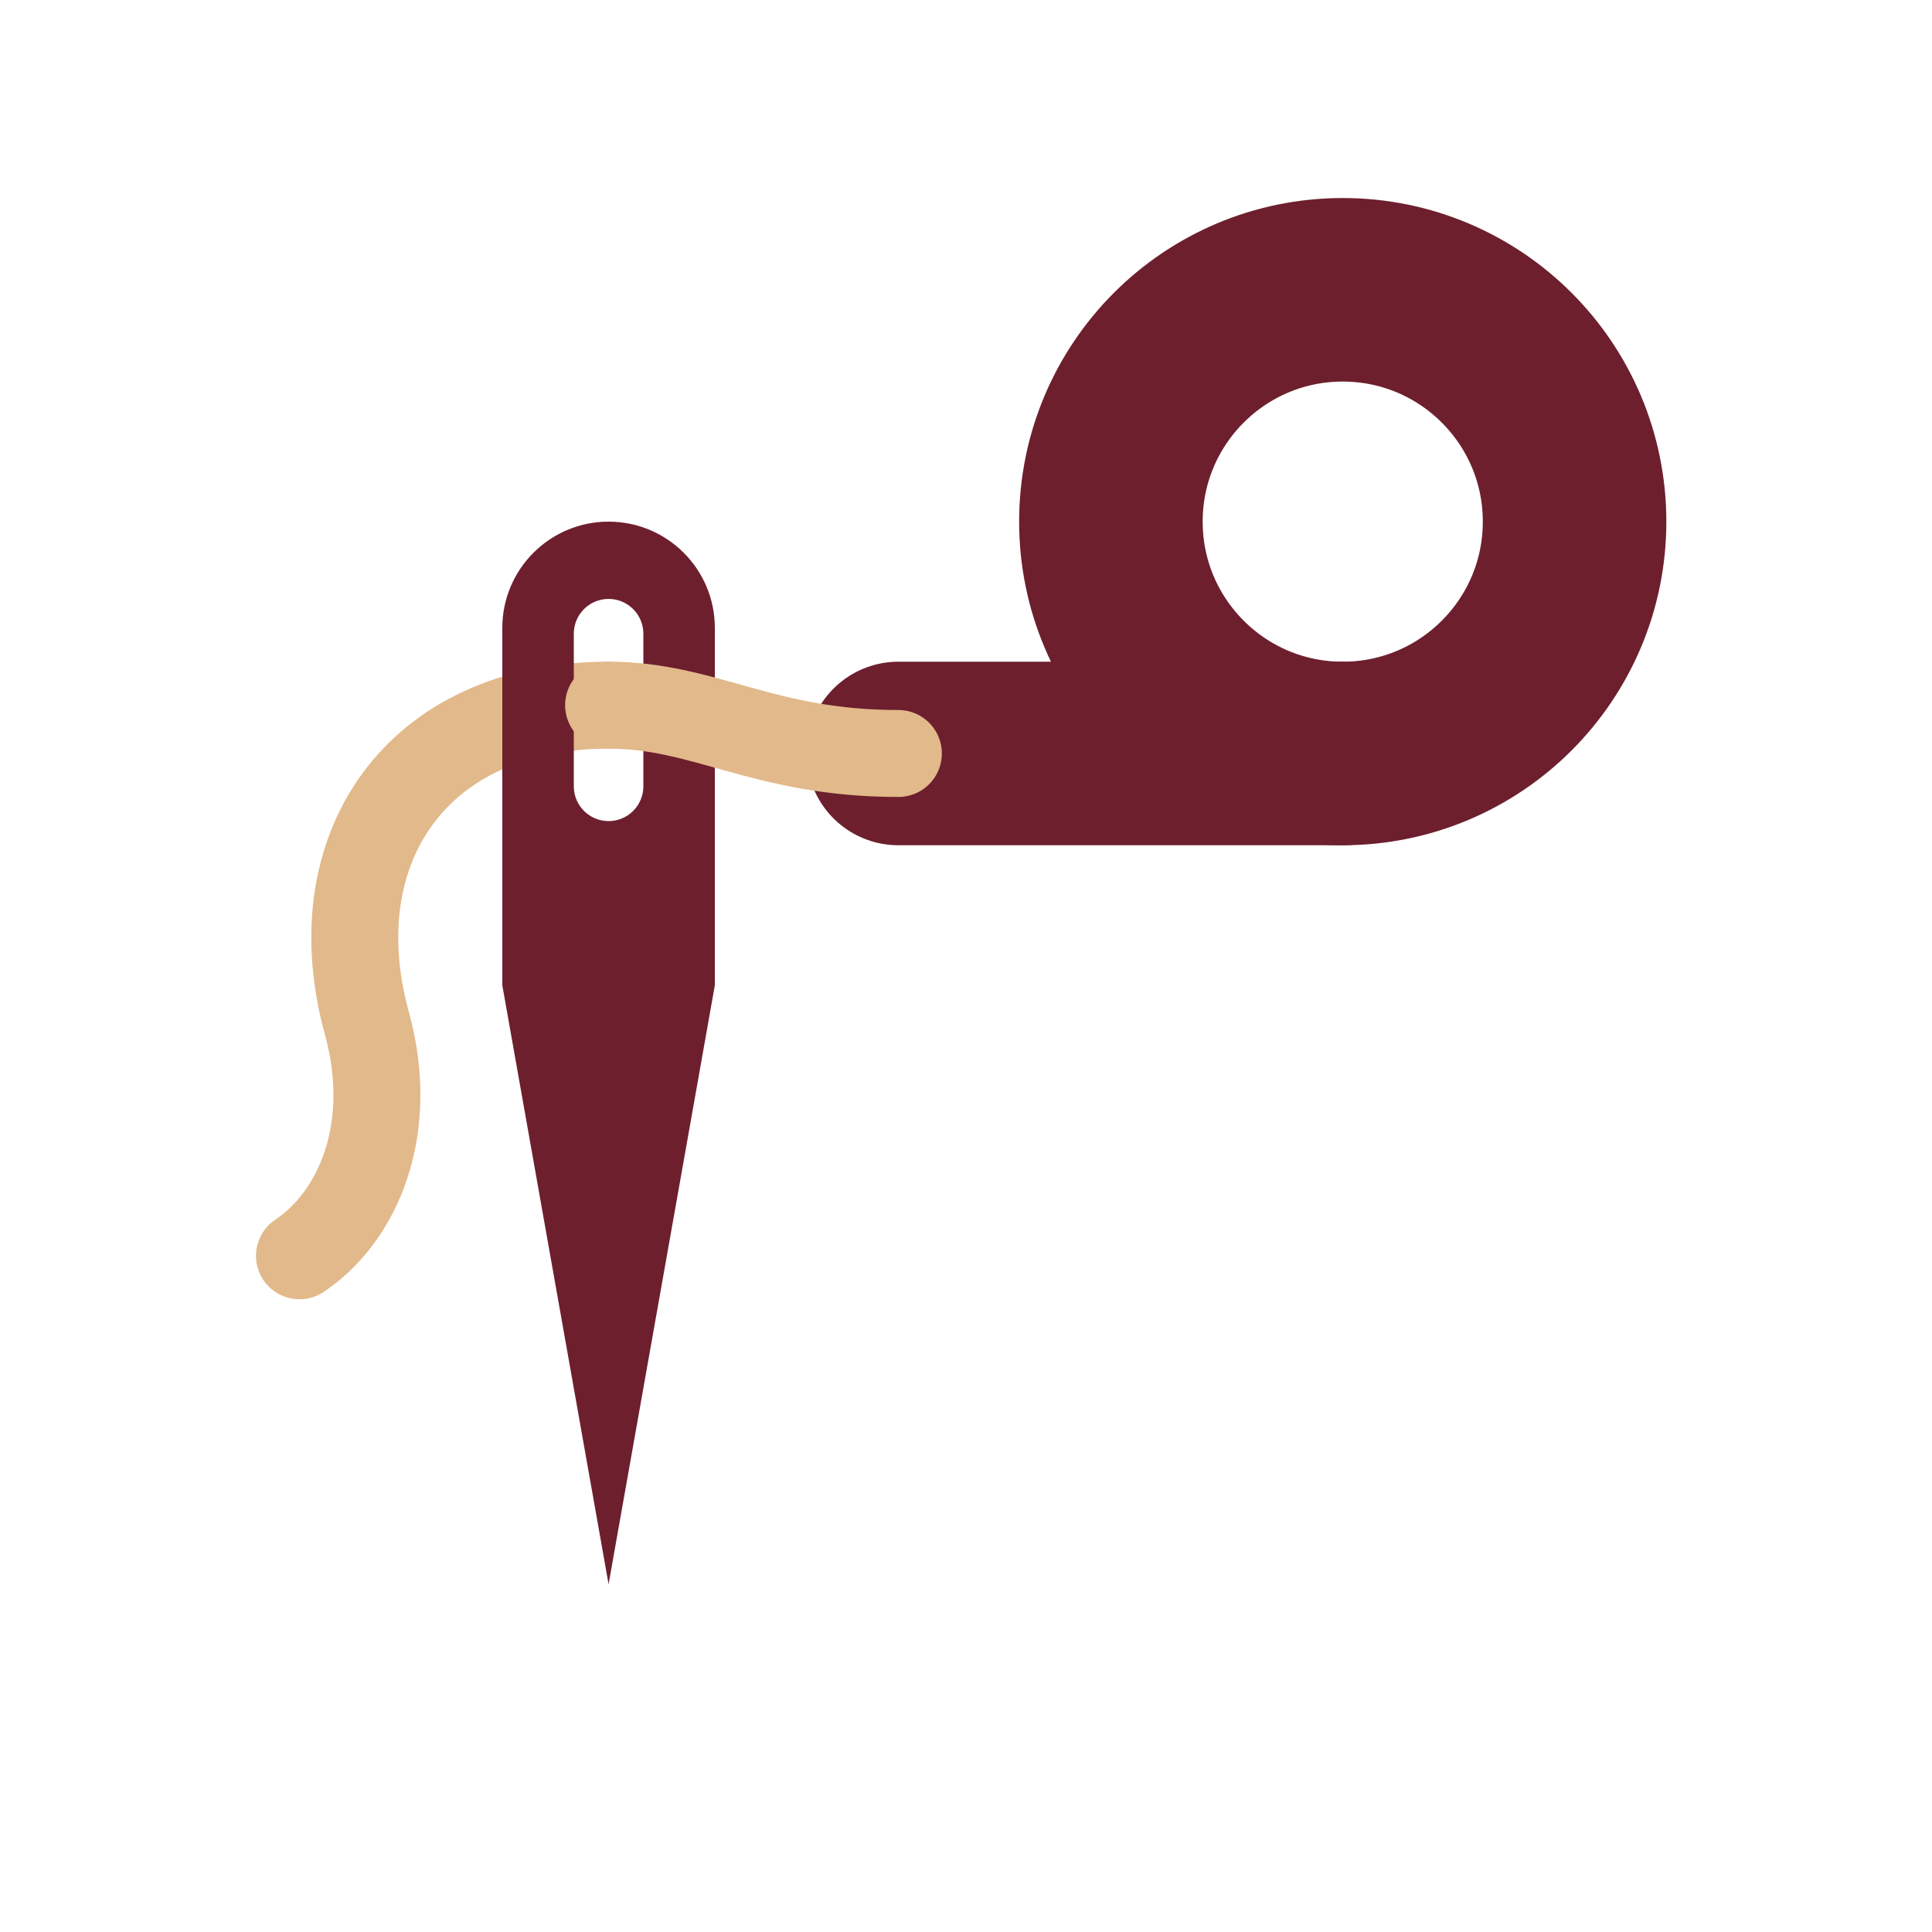
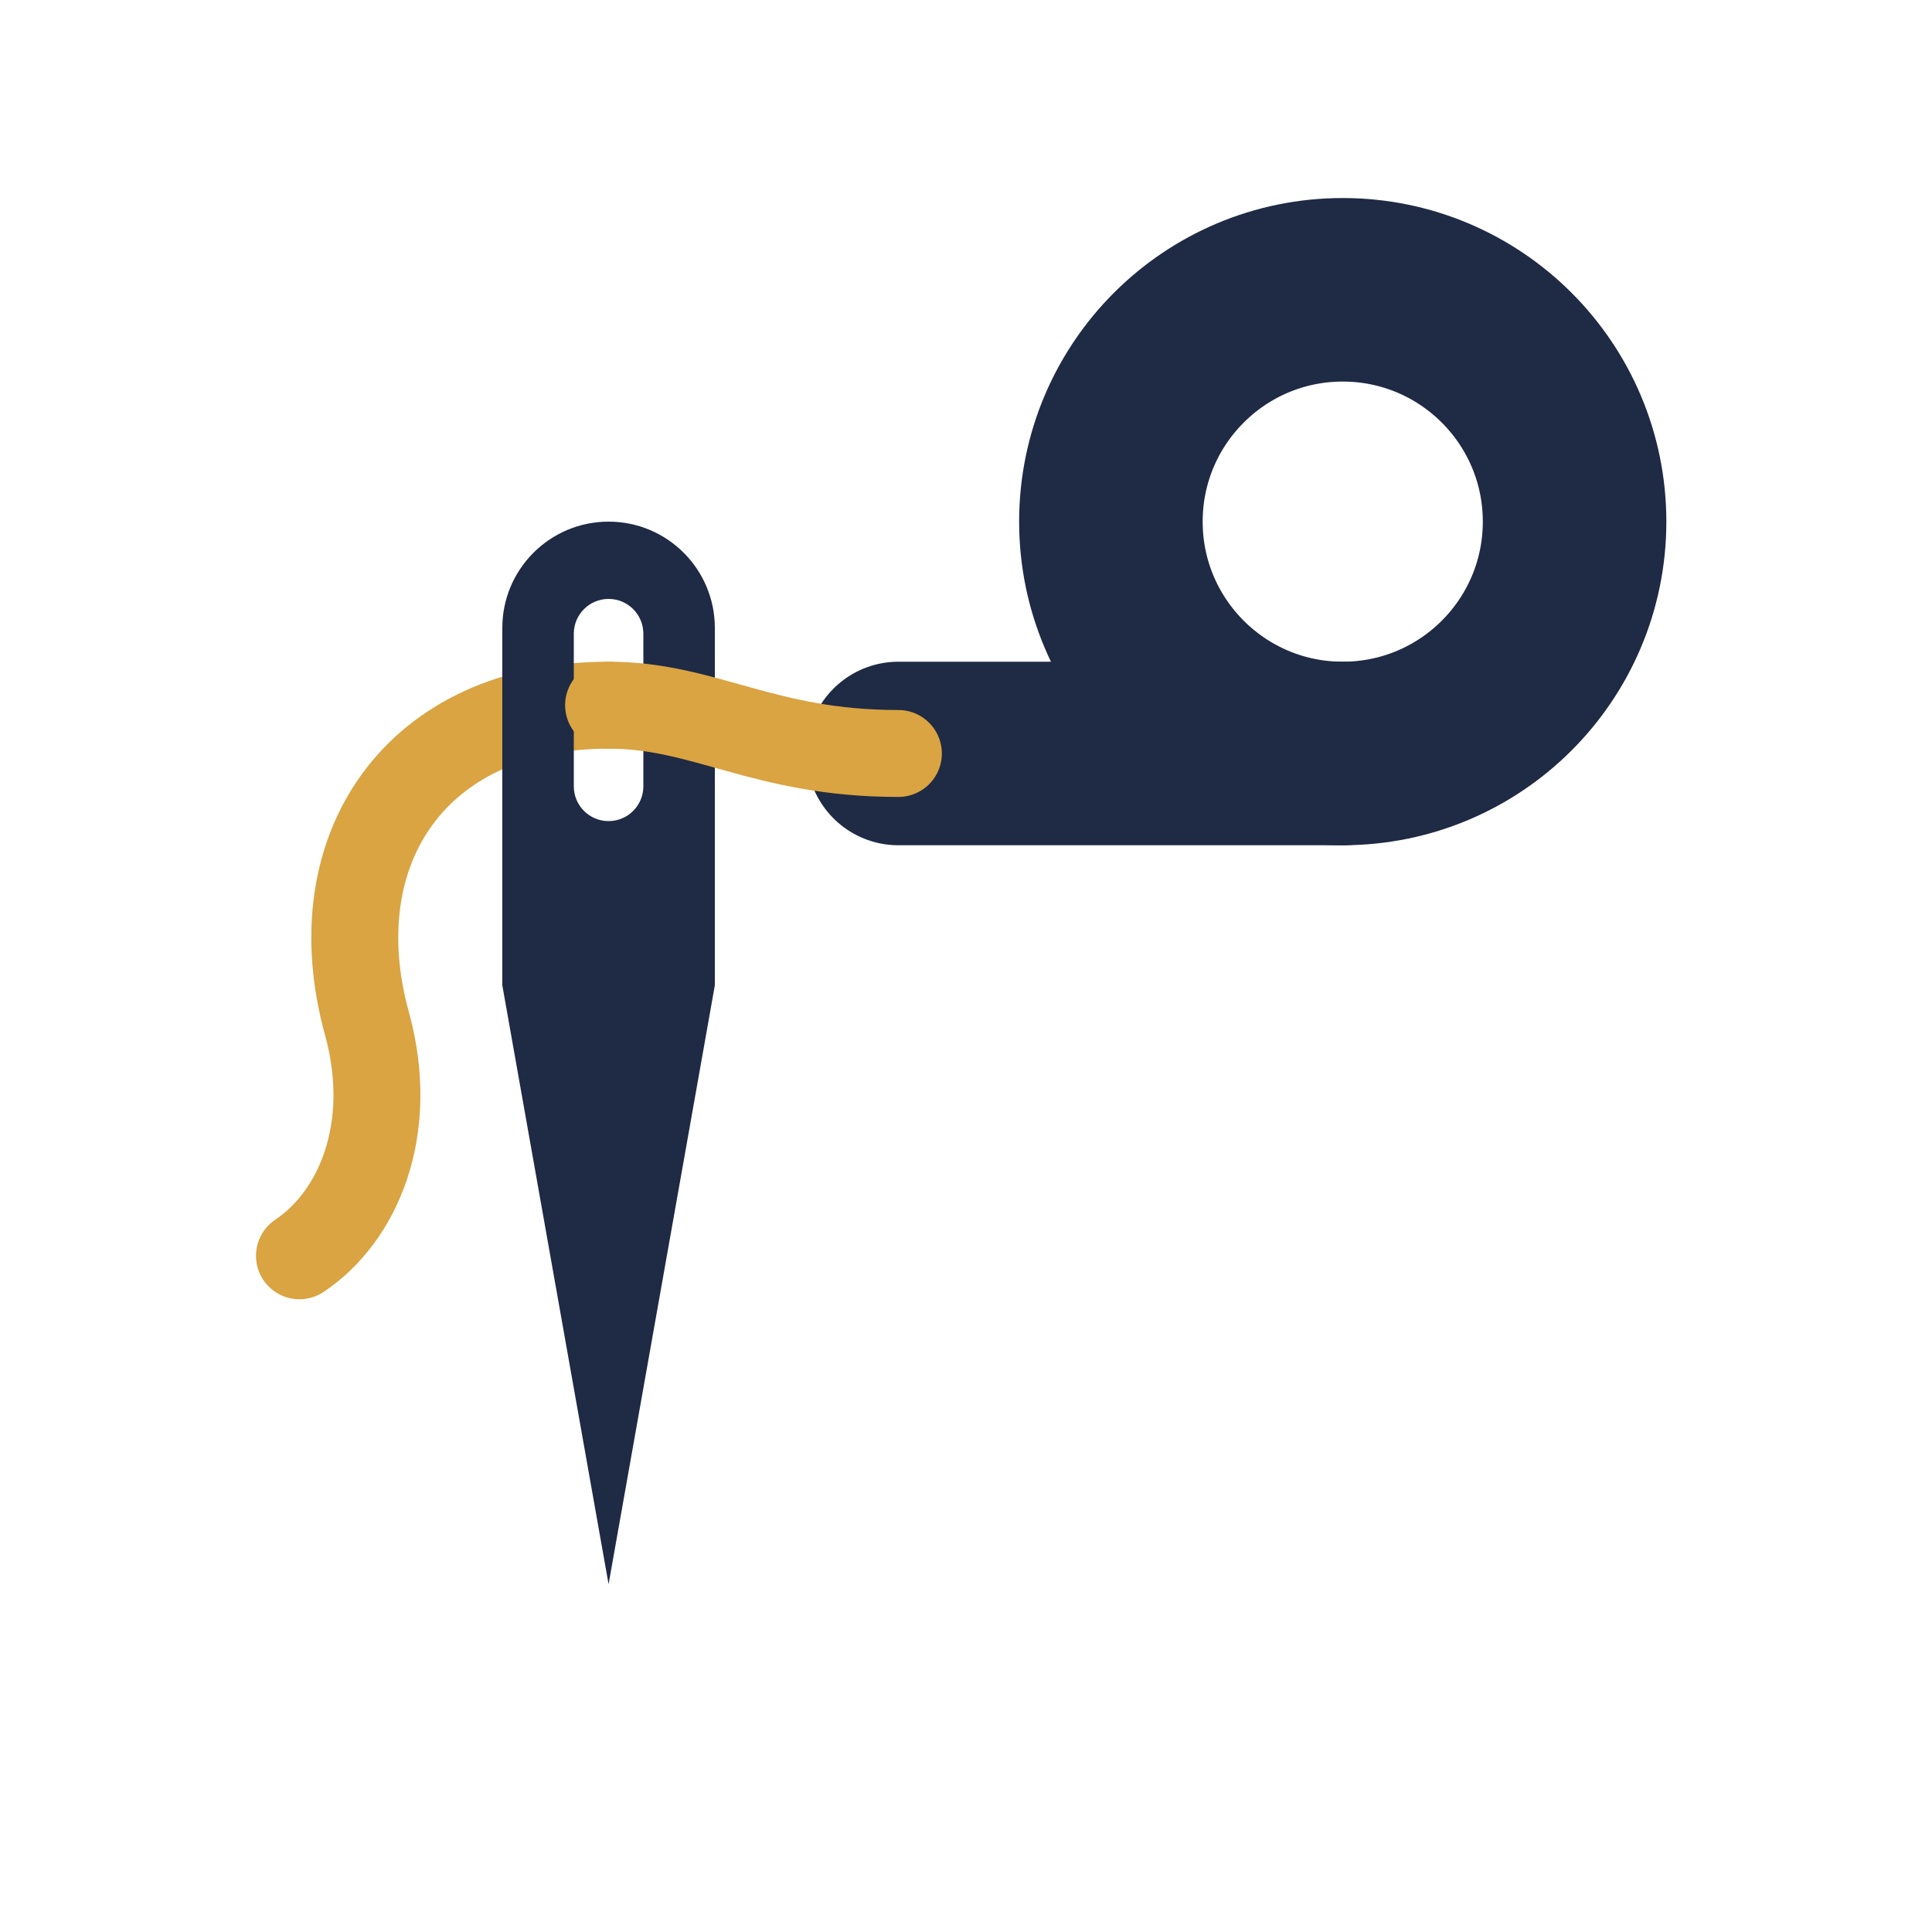
<svg xmlns="http://www.w3.org/2000/svg" viewBox="2.5 5 100 100">
-   <path d="M34 41.5 C24 41.5 19 49 21.5 58 C23 63.5 21 68 18 70" fill="none" stroke="#e2b98a" stroke-width="4.5" stroke-linecap="round" />
-   <path d="M28.5 37.5 A5.5 5.5 0 0 1 39.5 37.5 L39.5 56 L34 87 L28.5 56 Z M34 36 a1.8 1.8 0 0 1 1.8 1.8 V45.7 a1.8 1.8 0 0 1 -3.6 0 V37.8 A1.8 1.8 0 0 1 34 36 Z" fill="#6d1f2e" fill-rule="evenodd" />
-   <circle cx="72" cy="32" r="12" fill="none" stroke="#6d1f2e" stroke-width="9.5" />
-   <path d="M72 44 H49" fill="none" stroke="#6d1f2e" stroke-width="9.5" stroke-linecap="round" />
-   <path d="M49 44 C42 44 39 41.5 34 41.5" fill="none" stroke="#e2b98a" stroke-width="4.5" stroke-linecap="round" />
+   <path d="M34 41.5 C24 41.5 19 49 21.5 58 C23 63.5 21 68 18 70" fill="none" stroke="#d9a441" stroke-width="4.5" stroke-linecap="round" />
+   <path d="M28.5 37.5 A5.5 5.5 0 0 1 39.5 37.5 L39.5 56 L34 87 L28.5 56 Z M34 36 a1.8 1.8 0 0 1 1.8 1.8 V45.7 a1.8 1.8 0 0 1 -3.6 0 V37.8 A1.8 1.8 0 0 1 34 36 Z" fill="#1f2a44" fill-rule="evenodd" />
+   <circle cx="72" cy="32" r="12" fill="none" stroke="#1f2a44" stroke-width="9.5" />
+   <path d="M72 44 H49" fill="none" stroke="#1f2a44" stroke-width="9.5" stroke-linecap="round" />
+   <path d="M49 44 C42 44 39 41.5 34 41.5" fill="none" stroke="#d9a441" stroke-width="4.5" stroke-linecap="round" />
</svg>
